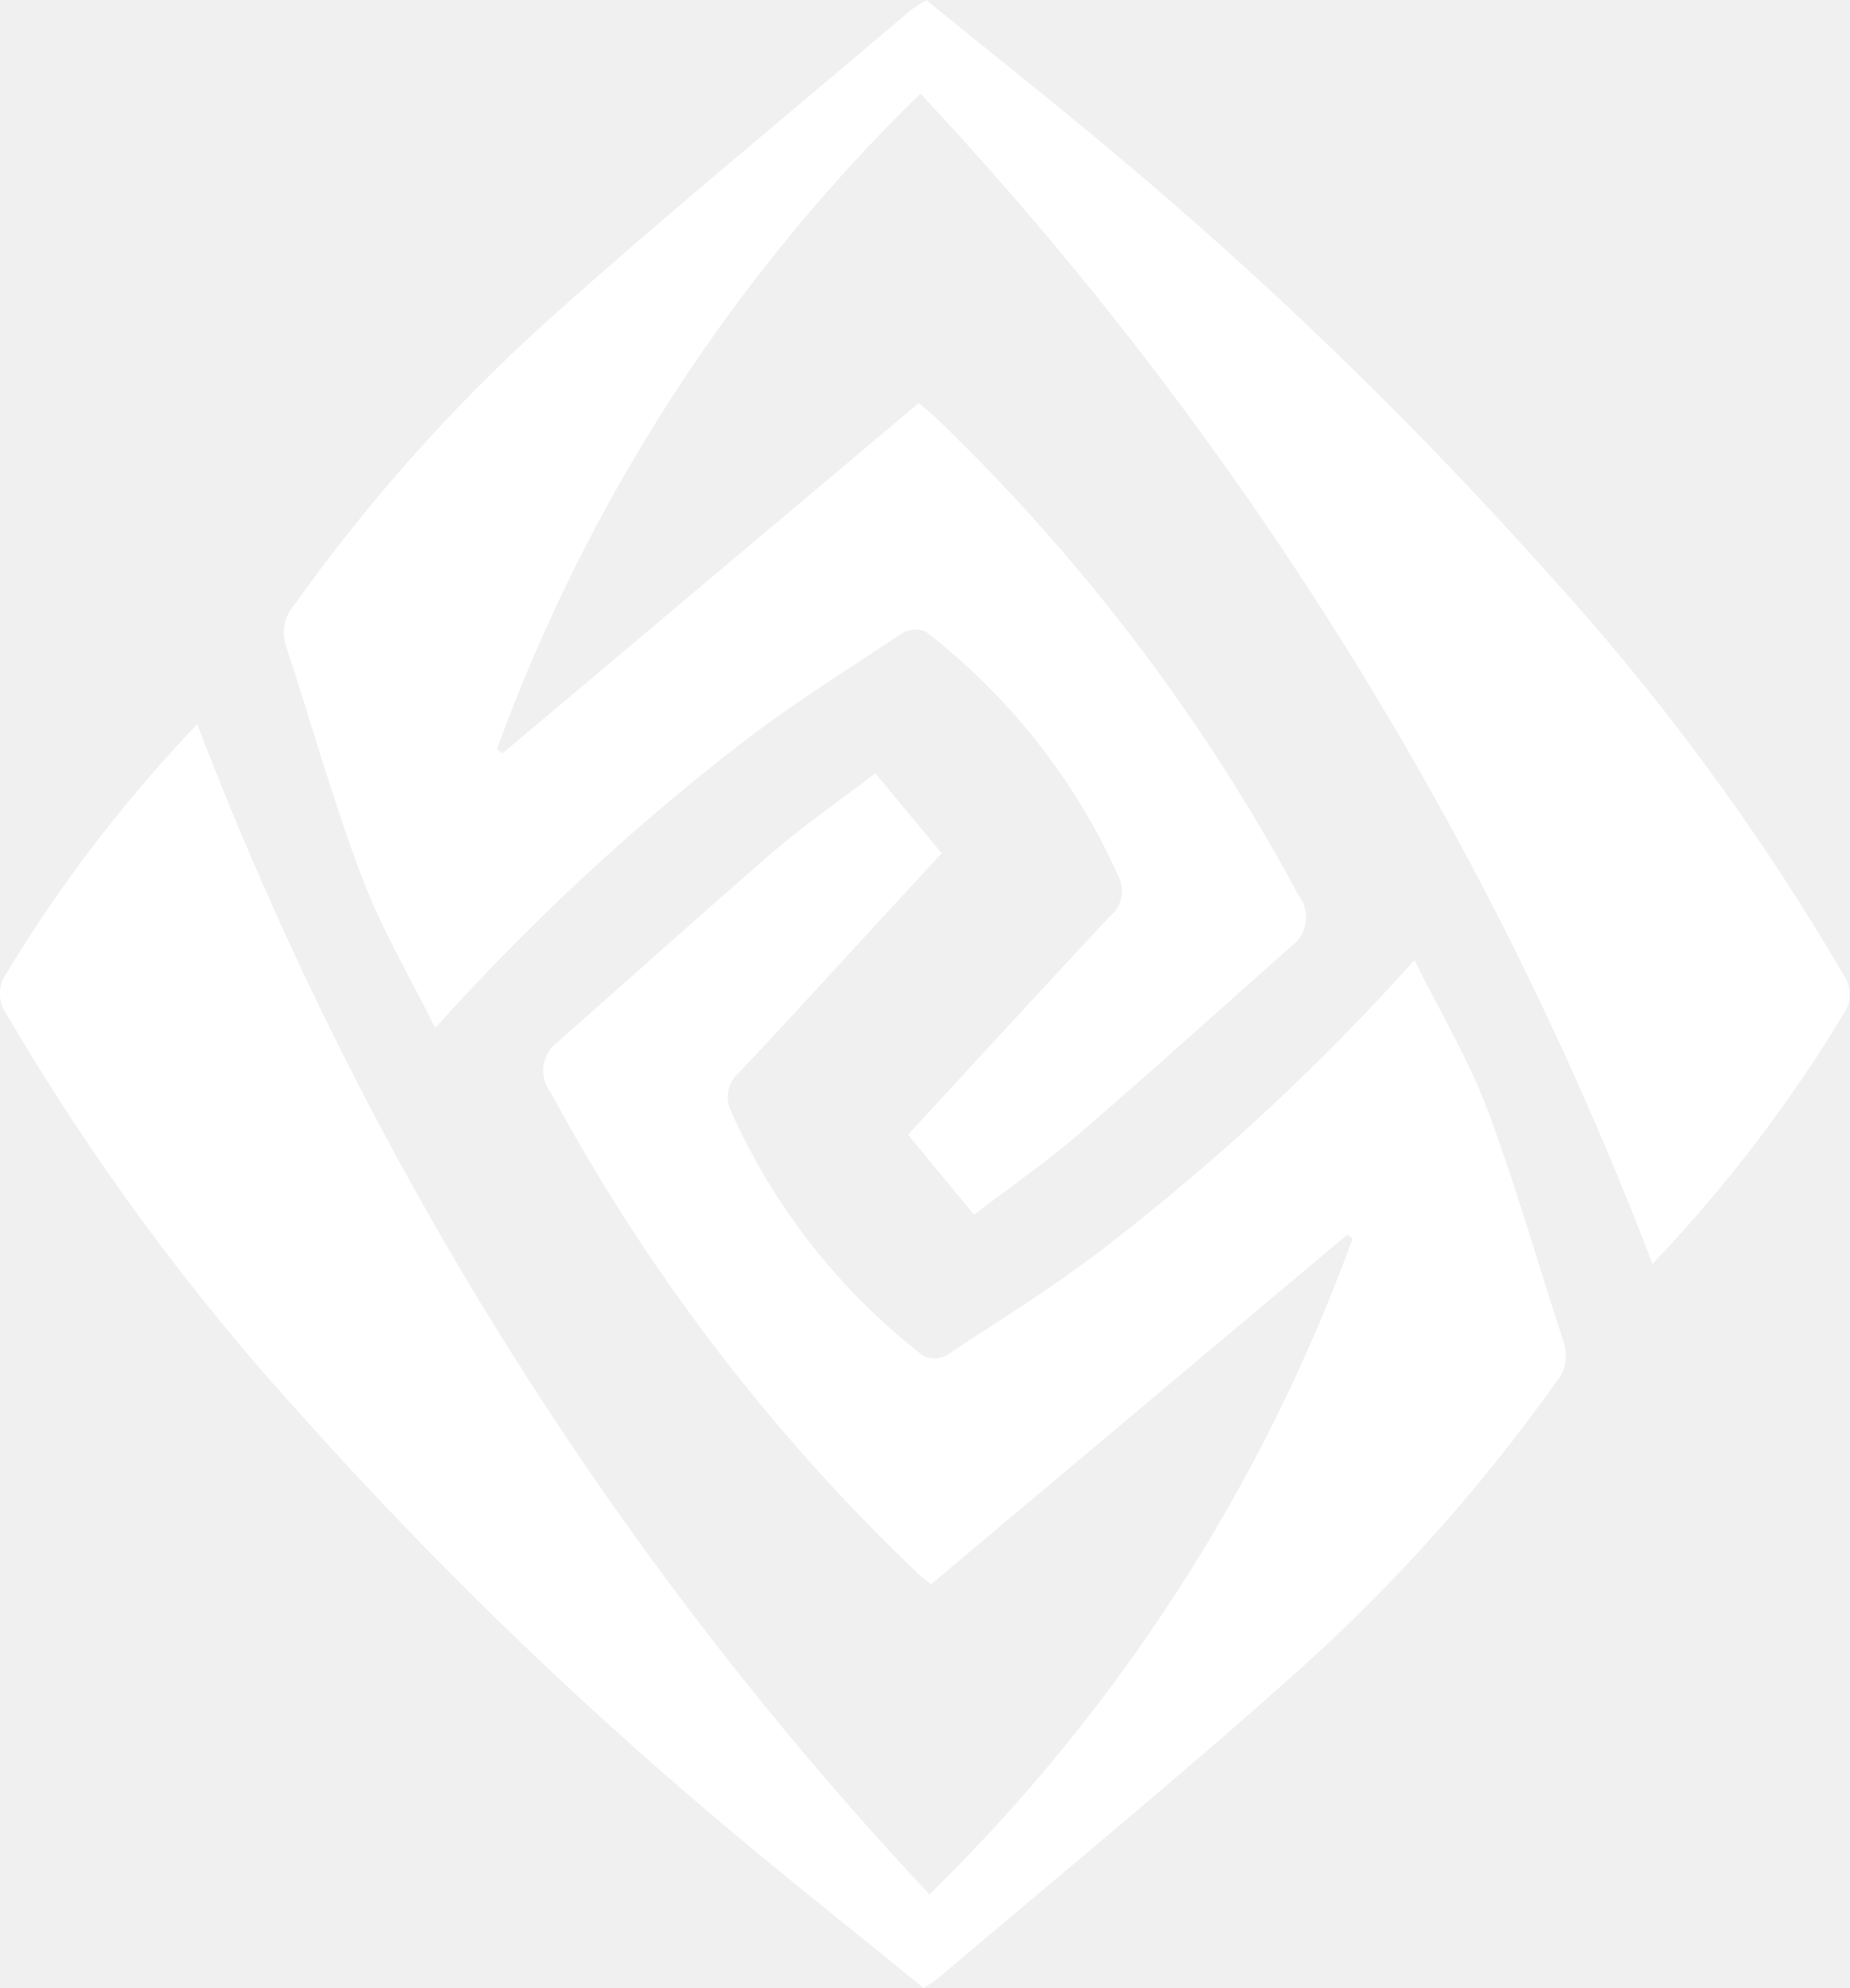
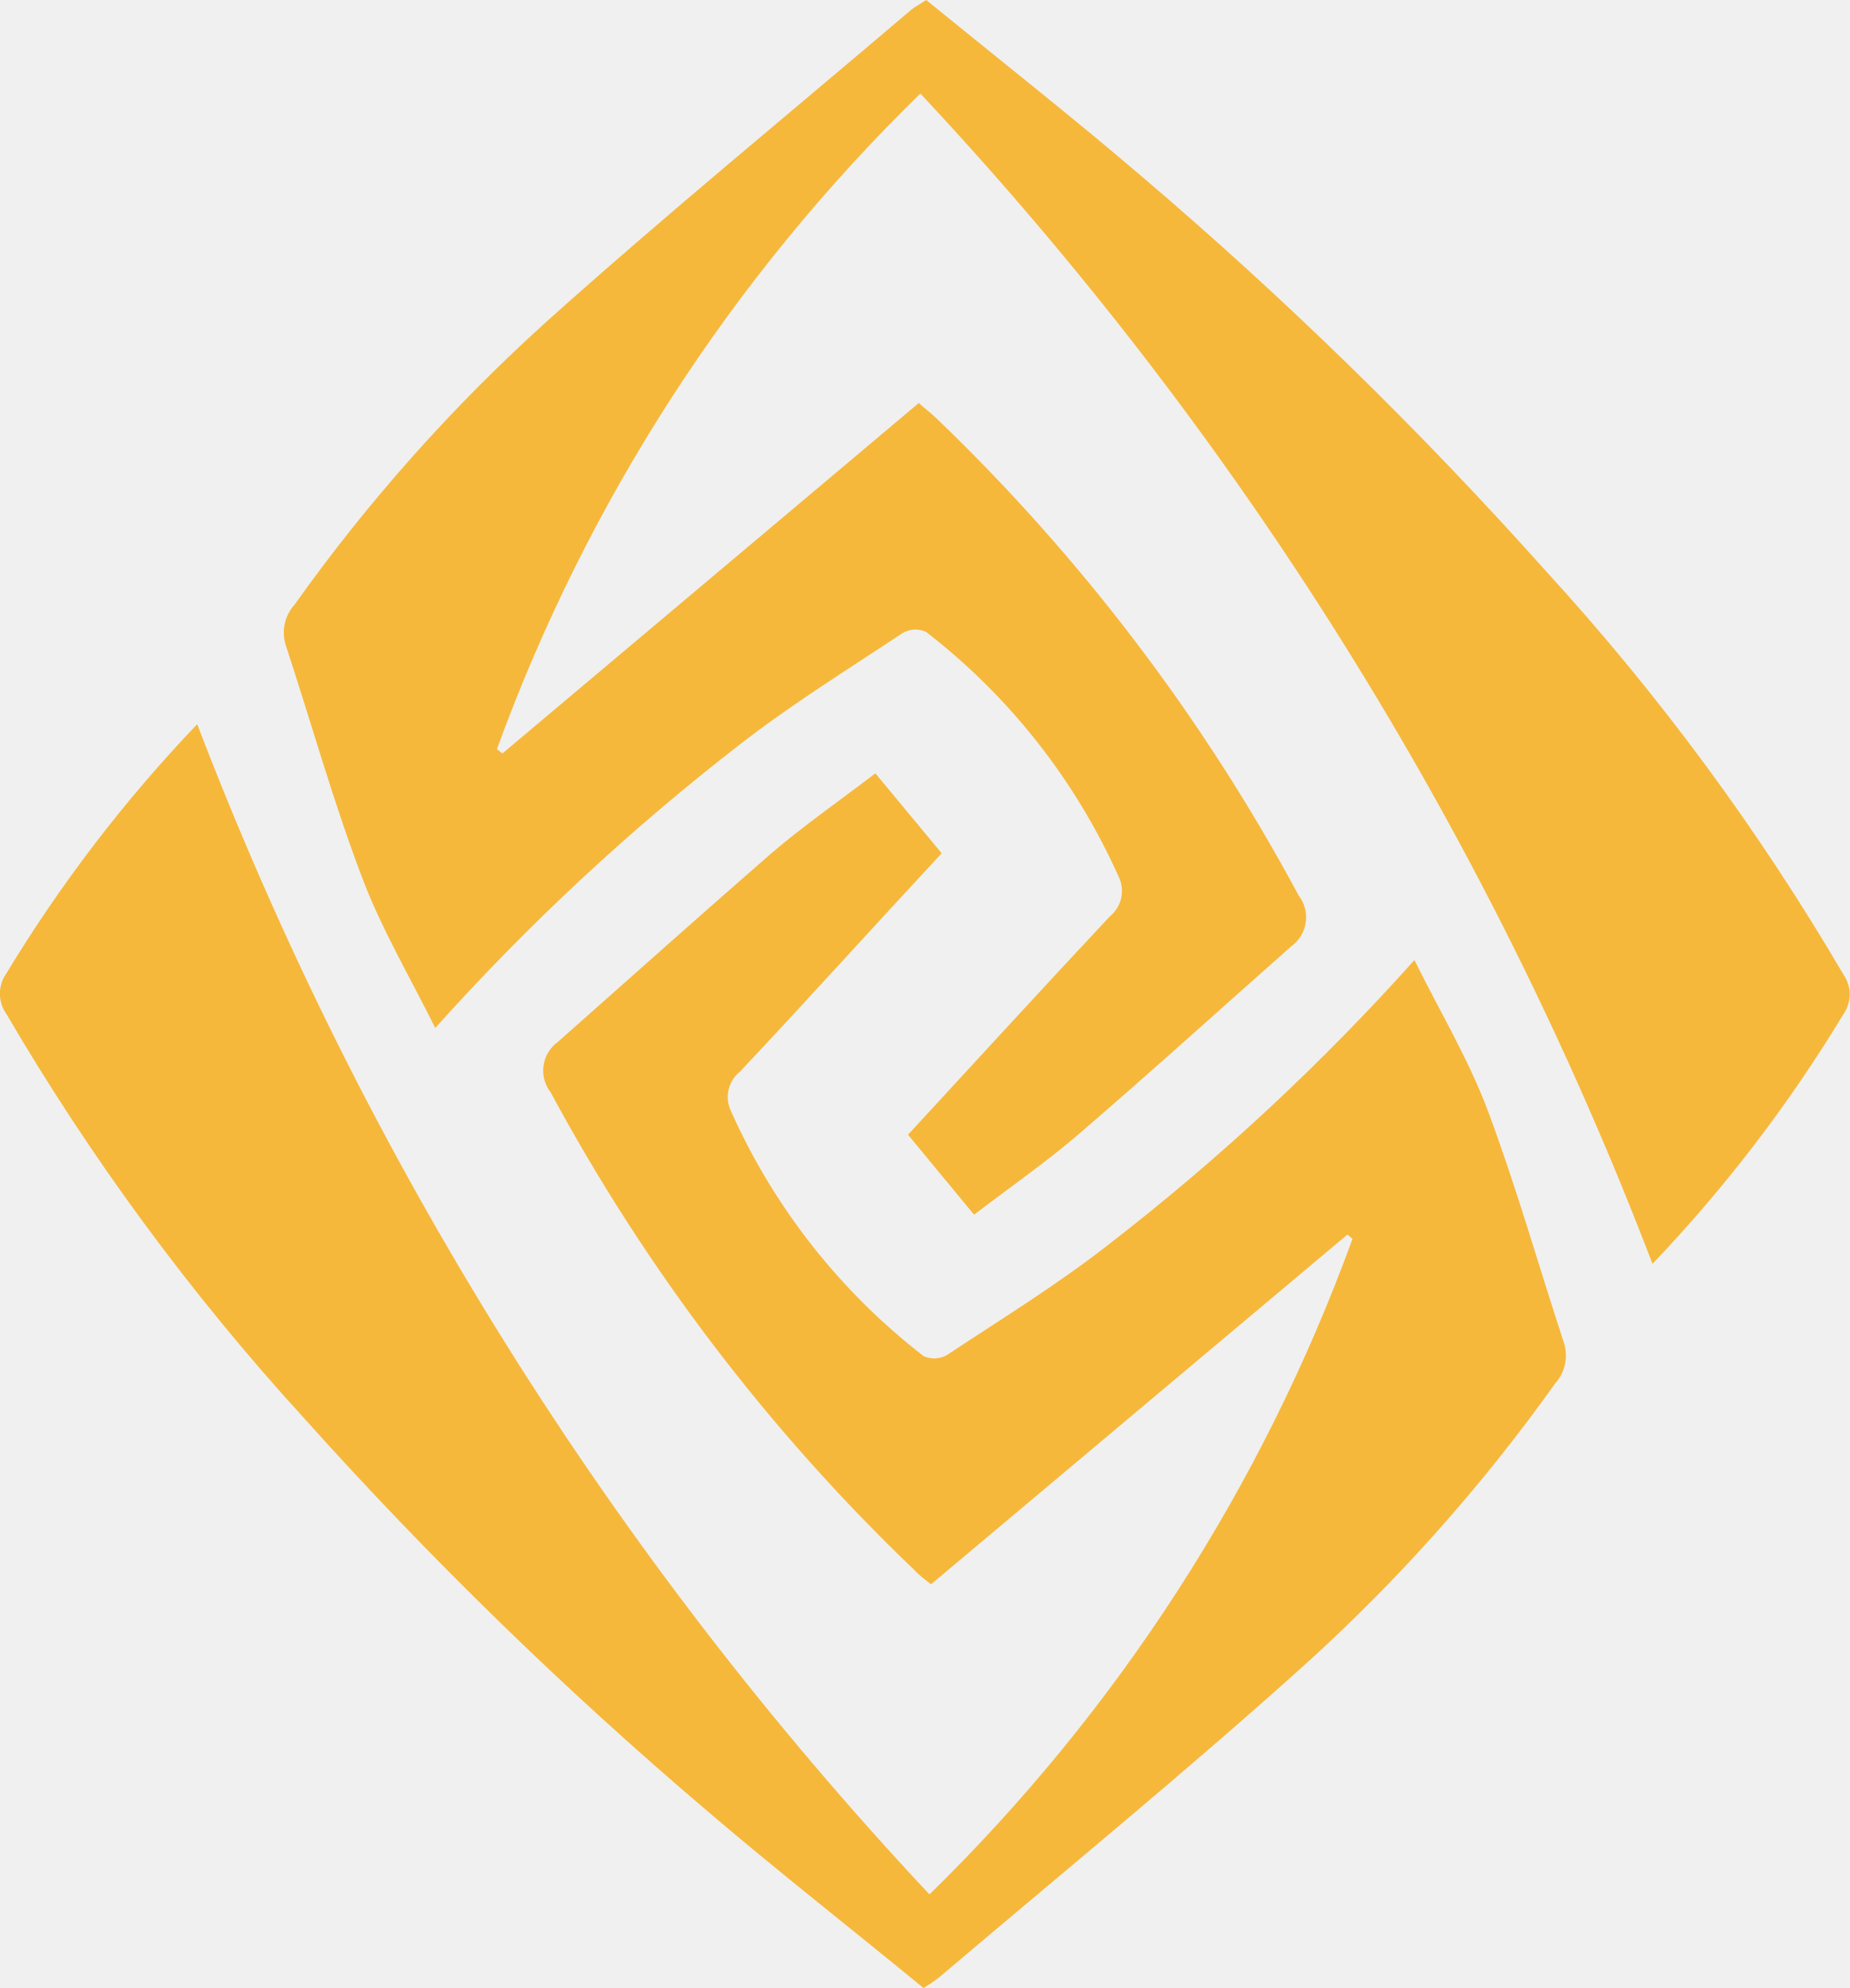
<svg xmlns="http://www.w3.org/2000/svg" viewBox="0 0 13.029 14">
  <g id="ad33afc3-135b-4fd4-8e22-5c8b89d9906e" data-name="Layer 2">
    <g id="b035ee49-cb40-4eee-bc55-d3fe42c2667c" data-name="Elements">
      <g id="abc13f42-f912-4f64-bd7d-64eb3da7bf9e" data-name="Geo">
-         <path d="M6.633,6.009c-.5.538-.953,1.041-1.42,1.537a.23.23,0,0,0-.061.286A4.5,4.5,0,0,0,6.507,9.551a.181.181,0,0,0,.164-.009c.388-.257.785-.5,1.151-.788A16.081,16.081,0,0,0,9.963,6.761c.181.366.382.7.518,1.063.2.535.356,1.088.535,1.632a.293.293,0,0,1-.061.286,12.277,12.277,0,0,1-1.768,1.985c-.839.755-1.714,1.47-2.574,2.2A1.2,1.2,0,0,1,6.505,14c-.5-.411-1.02-.817-1.519-1.243A29.249,29.249,0,0,1,2.138,9.983,16.778,16.778,0,0,1,.043,7.137a.245.245,0,0,1,0-.279A10.138,10.138,0,0,1,1.389,5.1a25.247,25.247,0,0,0,5.158,8.241,12.37,12.37,0,0,0,2.98-4.617l-.036-.03L6.558,11.157c-.04-.032-.081-.061-.117-.1A13.544,13.544,0,0,1,3.879,7.693a.249.249,0,0,1,.051-.356c.5-.442,1-.89,1.5-1.325.226-.194.473-.365.736-.566Zm.228,2.545c.263-.2.51-.372.736-.566.506-.435,1-.883,1.5-1.325a.251.251,0,0,0,.051-.356A13.523,13.523,0,0,0,6.588,2.938c-.036-.034-.077-.063-.116-.1L3.539,5.306,3.5,5.276A12.345,12.345,0,0,1,6.483.659,25.245,25.245,0,0,1,11.64,8.9a10.138,10.138,0,0,0,1.345-1.758.244.244,0,0,0,0-.279,16.724,16.724,0,0,0-2.1-2.846A29.136,29.136,0,0,0,8.043,1.243C7.545.817,7.028.411,6.524,0c-.05.033-.082.049-.108.071-.86.732-1.734,1.447-2.573,2.2A12.23,12.23,0,0,0,2.075,4.258a.293.293,0,0,0-.062.286c.179.544.334,1.1.536,1.632.136.361.336.7.517,1.063A16.2,16.2,0,0,1,5.207,5.246c.366-.285.764-.531,1.151-.788a.181.181,0,0,1,.164-.009A4.5,4.5,0,0,1,7.877,6.168a.231.231,0,0,1-.06.286c-.468.5-.926,1-1.421,1.537Z" fill="#fff" />
+         <path d="M6.633,6.009c-.5.538-.953,1.041-1.42,1.537a.23.23,0,0,0-.061.286A4.5,4.5,0,0,0,6.507,9.551a.181.181,0,0,0,.164-.009c.388-.257.785-.5,1.151-.788A16.081,16.081,0,0,0,9.963,6.761c.181.366.382.7.518,1.063.2.535.356,1.088.535,1.632a.293.293,0,0,1-.061.286,12.277,12.277,0,0,1-1.768,1.985c-.839.755-1.714,1.47-2.574,2.2A1.2,1.2,0,0,1,6.505,14c-.5-.411-1.02-.817-1.519-1.243A29.249,29.249,0,0,1,2.138,9.983,16.778,16.778,0,0,1,.043,7.137a.245.245,0,0,1,0-.279A10.138,10.138,0,0,1,1.389,5.1a25.247,25.247,0,0,0,5.158,8.241,12.37,12.37,0,0,0,2.98-4.617l-.036-.03L6.558,11.157c-.04-.032-.081-.061-.117-.1A13.544,13.544,0,0,1,3.879,7.693a.249.249,0,0,1,.051-.356c.5-.442,1-.89,1.5-1.325.226-.194.473-.365.736-.566Zm.228,2.545c.263-.2.51-.372.736-.566.506-.435,1-.883,1.5-1.325a.251.251,0,0,0,.051-.356A13.523,13.523,0,0,0,6.588,2.938c-.036-.034-.077-.063-.116-.1L3.539,5.306,3.5,5.276A12.345,12.345,0,0,1,6.483.659,25.245,25.245,0,0,1,11.64,8.9a10.138,10.138,0,0,0,1.345-1.758.244.244,0,0,0,0-.279,16.724,16.724,0,0,0-2.1-2.846A29.136,29.136,0,0,0,8.043,1.243C7.545.817,7.028.411,6.524,0c-.05.033-.082.049-.108.071-.86.732-1.734,1.447-2.573,2.2A12.23,12.23,0,0,0,2.075,4.258a.293.293,0,0,0-.062.286c.179.544.334,1.1.536,1.632.136.361.336.7.517,1.063A16.2,16.2,0,0,1,5.207,5.246c.366-.285.764-.531,1.151-.788a.181.181,0,0,1,.164-.009A4.5,4.5,0,0,1,7.877,6.168a.231.231,0,0,1-.06.286c-.468.5-.926,1-1.421,1.537Z" fill="#F6B83B" />
      </g>
    </g>
  </g>
</svg>
